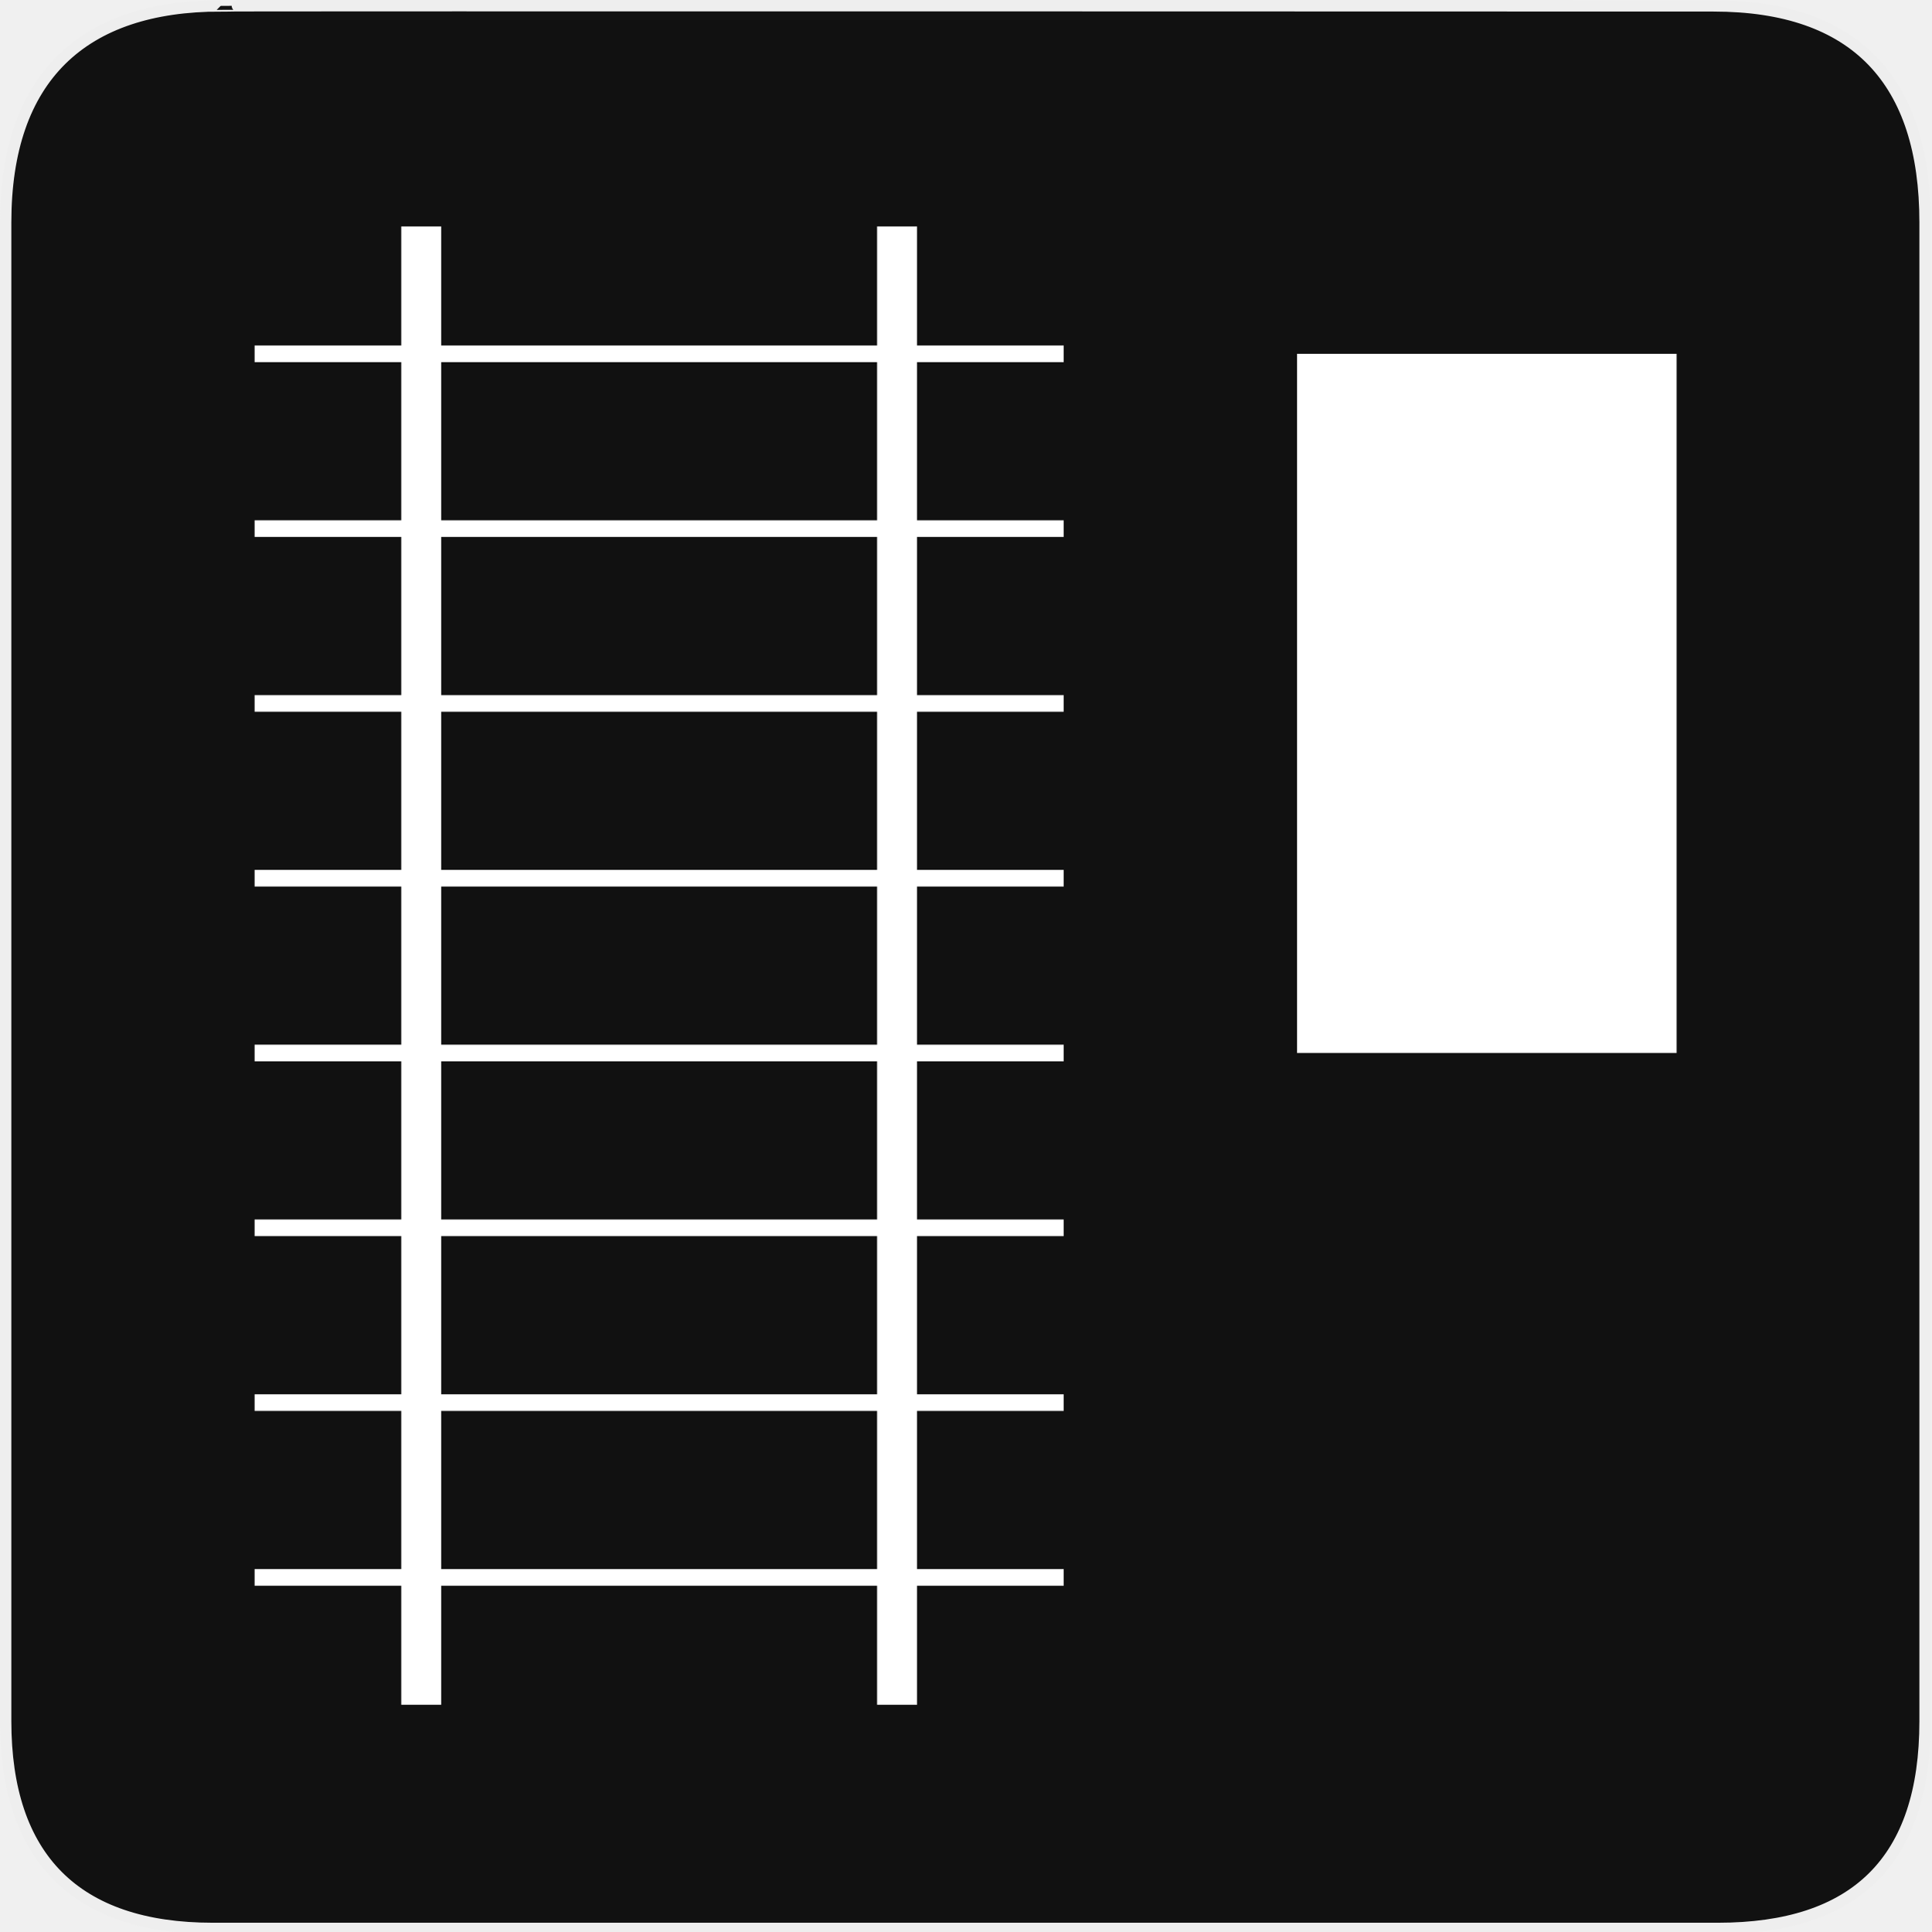
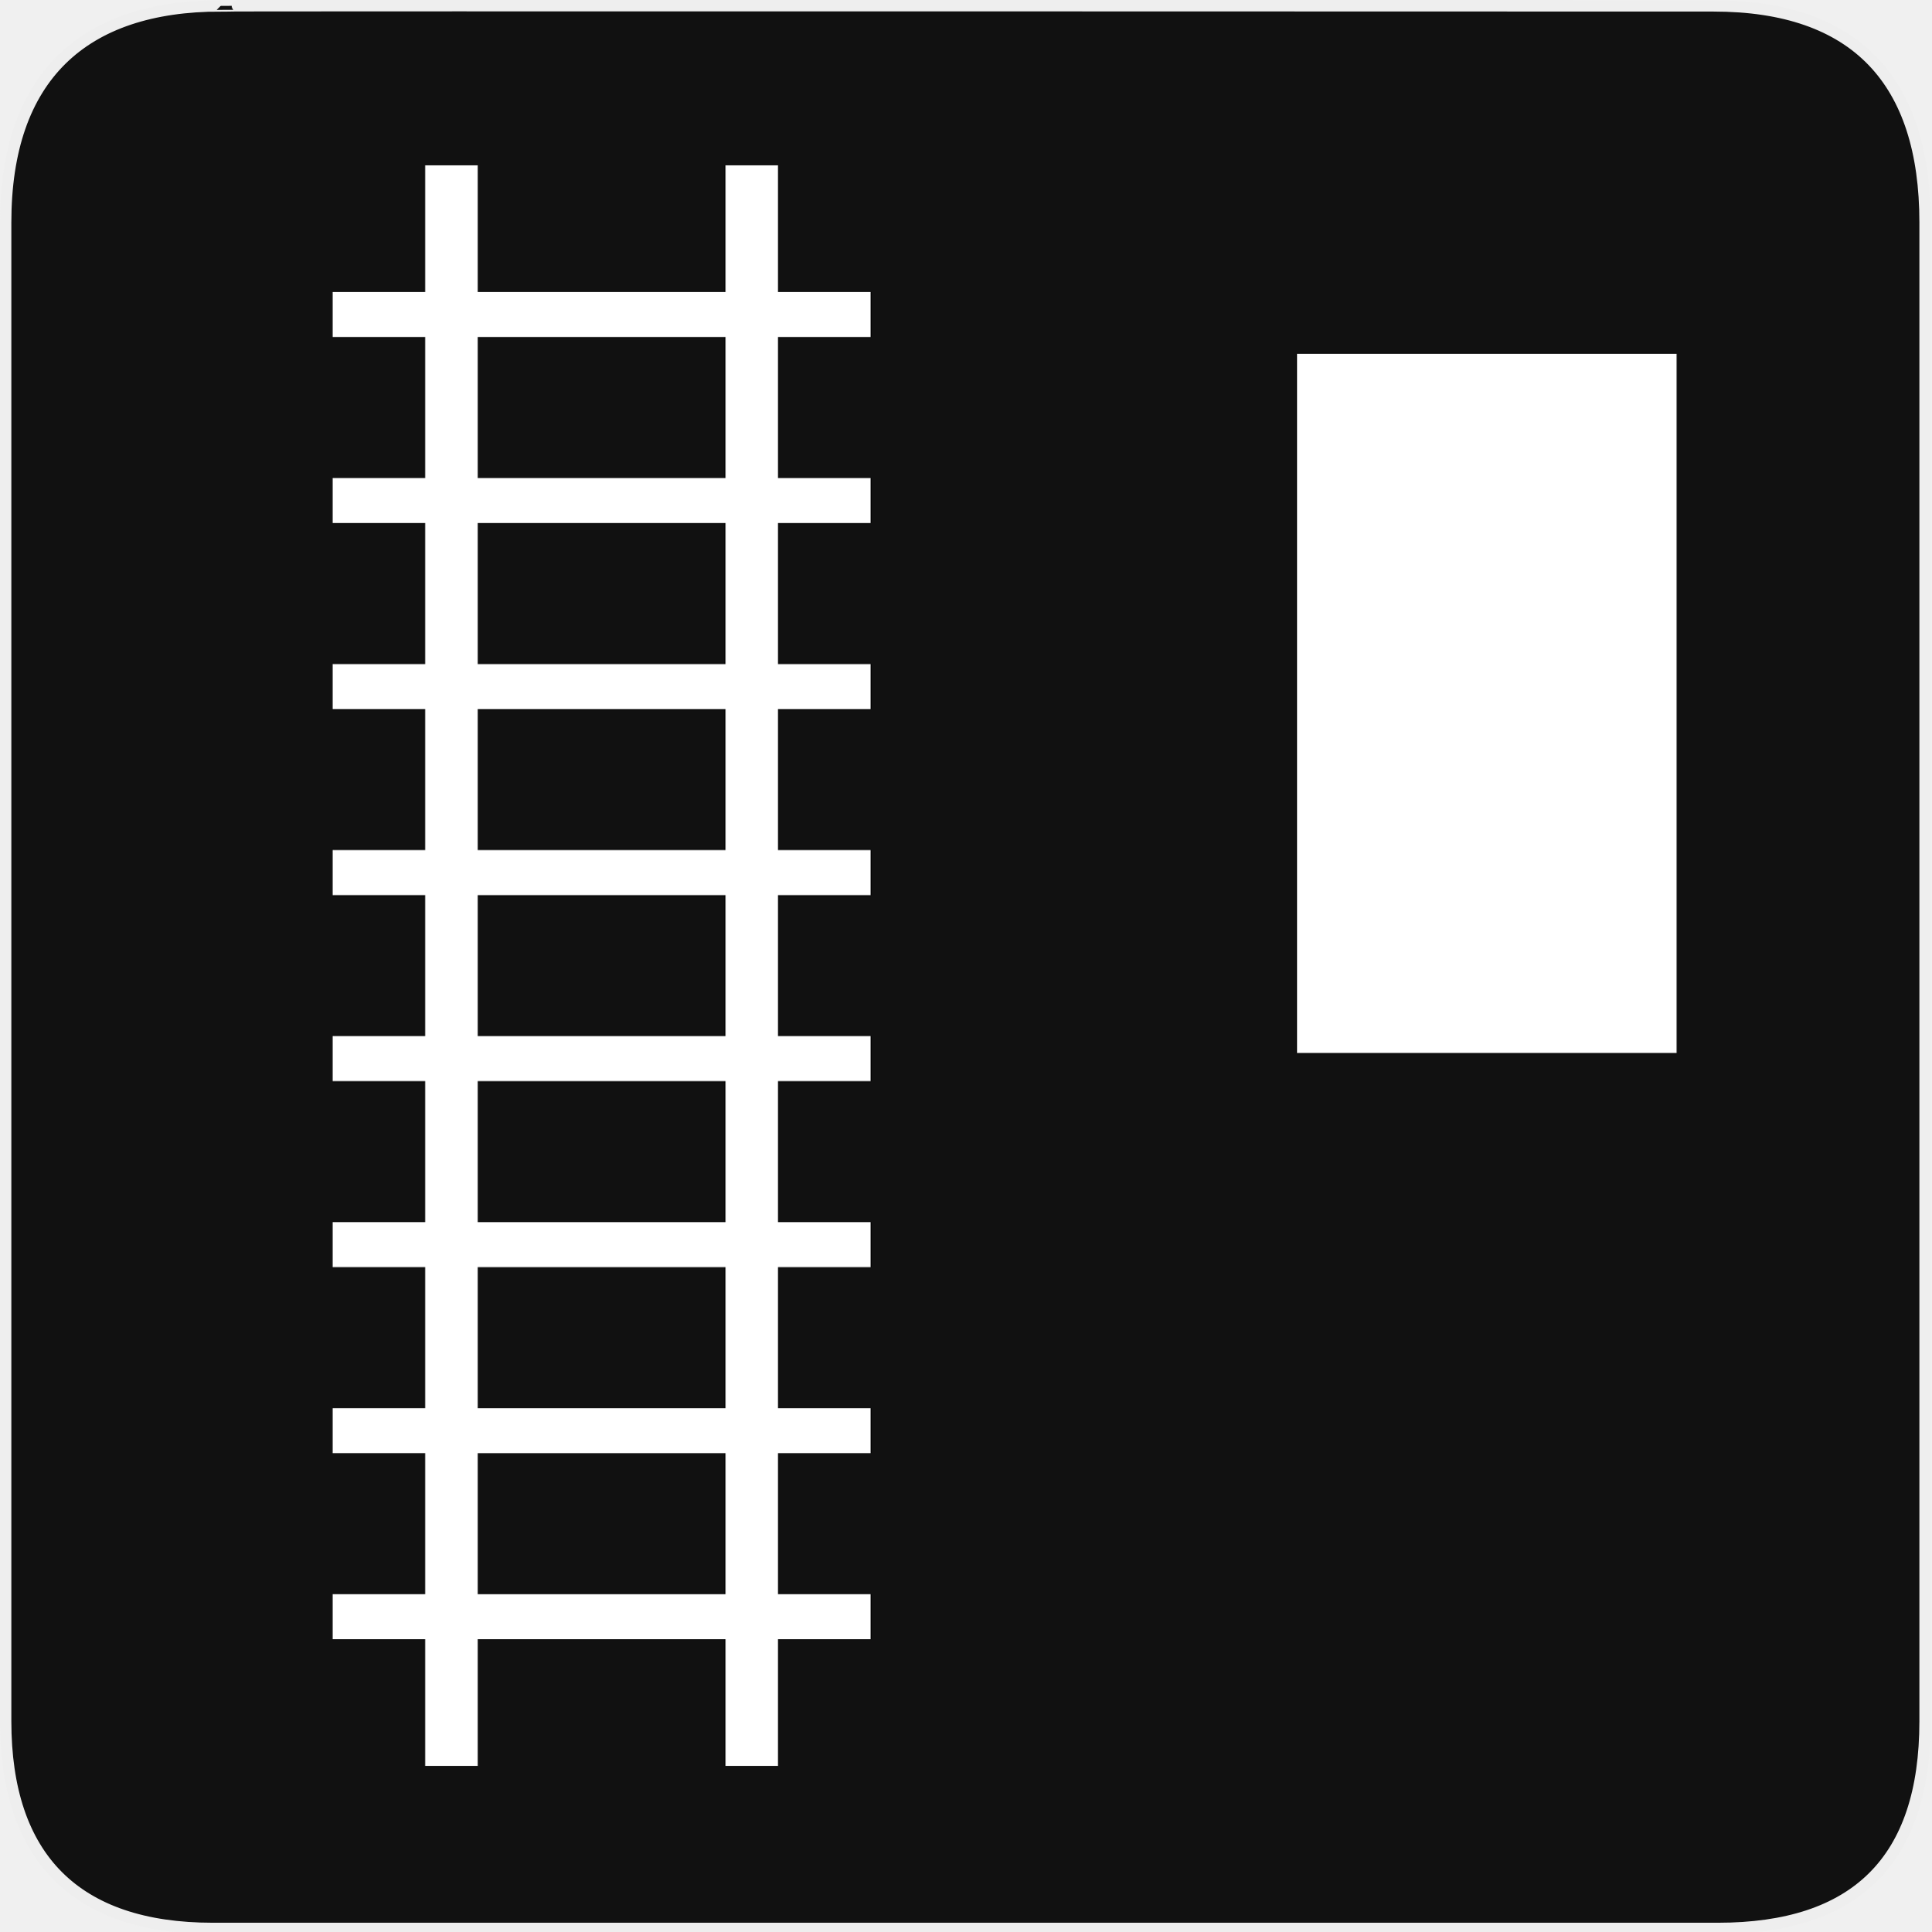
<svg xmlns="http://www.w3.org/2000/svg" version="1.1" id="Layer_1" x="0px" y="0px" width="580px" height="580px" viewBox="0 0 580 580" enable-background="new 0 0 580 580" xml:space="preserve">
+   <defs id="defs1">
+ 	
+ 
+ 		
+ 		
+ 	</defs>
  <g id="Layer_2_1_">
    <g id="Layer_2">
      <g id="g1327">
        <path id="path1329" fill="#111111" stroke="#EEEEEE" stroke-width="3.408" d="M66.275,1.768     c-41.335,0-64.571,21.371-64.571,65.036v450.123c0,40.844,20.896,62.229,62.192,62.229h452.024     c41.307,0,62.229-20.314,62.229-62.229V66.804c0-42.603-20.923-65.036-63.521-65.036C514.625,1.768,66.133,1.625,66.275,1.768z" />
      </g>
    </g>
  </g>
-   <g id="Layer_1_1_">
-     <g>
-       <path fill="#FFFFFF" d="M275.412,68.011h-12v35.749H132.508V68.011h-12v35.749H76.466v5h44.042v47.496H76.466v5h44.042v47.497    H76.466v5h44.042v47.496H76.466v5h44.042v47.497H76.466v5h44.042v47.498H76.466v5h44.042v47.496H76.466v5h44.042v47.498H76.466v5    h44.042v35.748h12V476.24h130.904v35.748h12V476.24h44.042v-5h-44.042v-47.498h44.042v-5h-44.042v-47.496h44.042v-5h-44.042    v-47.498h44.042v-5h-44.042v-47.497h44.042v-5h-44.042v-47.496h44.042v-5h-44.042v-47.497h44.042v-5h-44.042V108.76h44.042v-5    h-44.042V68.011z M263.412,471.24H132.508v-47.498h130.904V471.24z M263.412,418.742H132.508v-47.496h130.904V418.742z     M263.412,366.246H132.508v-47.498h130.904V366.246z M263.412,313.748H132.508v-47.497h130.904V313.748z M263.412,261.251H132.508    v-47.496h130.904V261.251z M263.412,208.755H132.508v-47.497h130.904V208.755z M263.412,156.258H132.508V108.76h130.904V156.258z" />
-       <rect x="389.54" y="106.26" fill="#FFFFFF" width="113.994" height="209.986" />
-     </g>
-   </g>
+   <path fill="#ffffff" d="m 229.561,53.746 h -7.574 V 91.792 H 139.369 V 53.746 h -7.574 v 38.046 h -27.796 v 5.321 h 27.796 v 50.548 h -27.796 v 5.321 h 27.796 v 50.549 h -27.796 v 5.321 h 27.796 v 50.548 h -27.796 v 5.321 h 27.796 v 50.549 h -27.796 v 5.321 h 27.796 v 50.55 h -27.796 v 5.321 h 27.796 v 50.548 h -27.796 v 5.321 h 27.796 v 50.55 h -27.796 v 5.321 h 27.796 v 38.045 h 7.574 v -38.043 h 82.618 v 38.045 h 7.574 v -38.045 h 27.796 v -5.321 h -27.796 v -50.55 h 27.796 v -5.321 h -27.796 v -50.548 h 27.796 v -5.321 h -27.796 v -50.55 h 27.796 v -5.321 h -27.796 v -50.549 h 27.796 V 259.404 h -27.796 v -50.548 h 27.796 v -5.321 h -27.796 v -50.549 h 27.796 v -5.321 H 229.561 V 97.113 h 27.796 v -5.321 h -27.796 z m -7.574,429.142 h -82.618 v -50.55 h 82.618 z m 0,-55.872 h -82.618 v -50.548 h 82.618 z m 0,-55.87 h -82.618 v -50.55 h 82.618 z m 0,-55.872 h -82.618 v -50.549 h 82.618 z m 0,-55.871 h -82.618 v -50.548 h 82.618 z m 0,-55.87 h -82.618 v -50.549 h 82.618 z m 0,-55.871 H 139.369 V 97.113 h 82.618 z" id="path1" style="stroke:#ffffff;stroke-width:8.196;stroke-dasharray:none;stroke-opacity:1" />
+   <rect x="389.54" y="106.26" fill="#ffffff" width="113.994" height="209.986" id="rect1" />
</svg>
